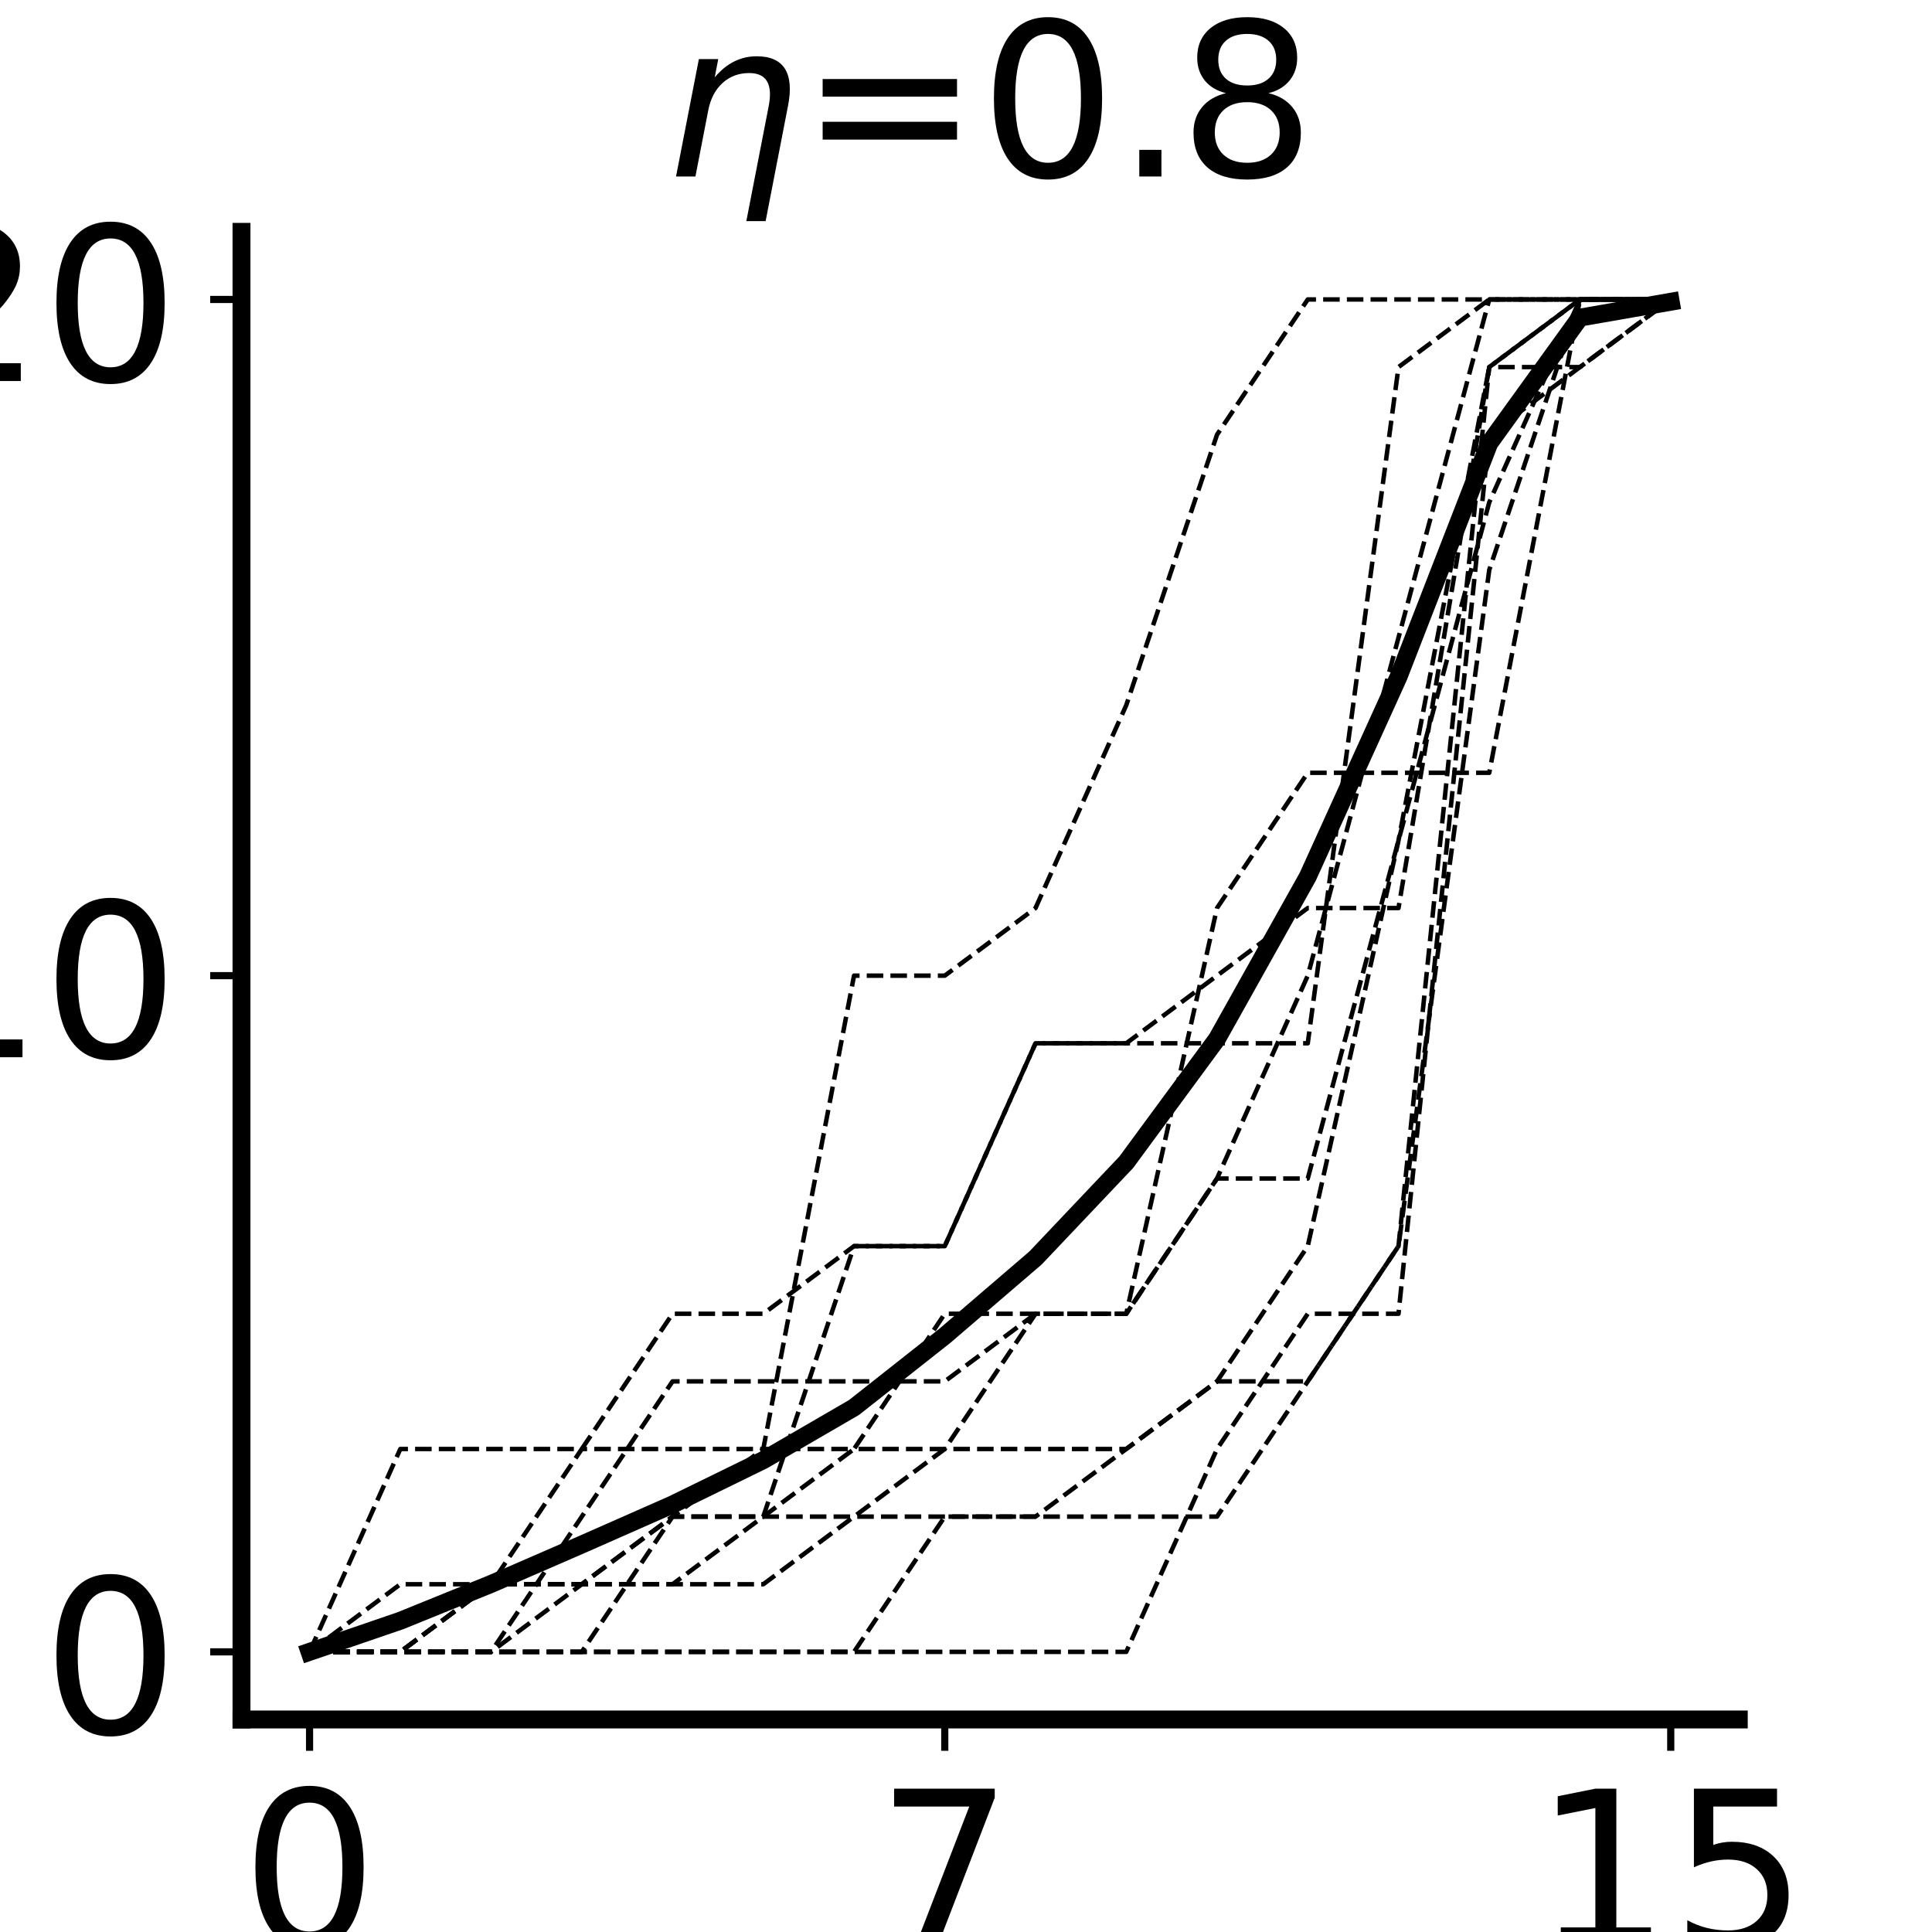
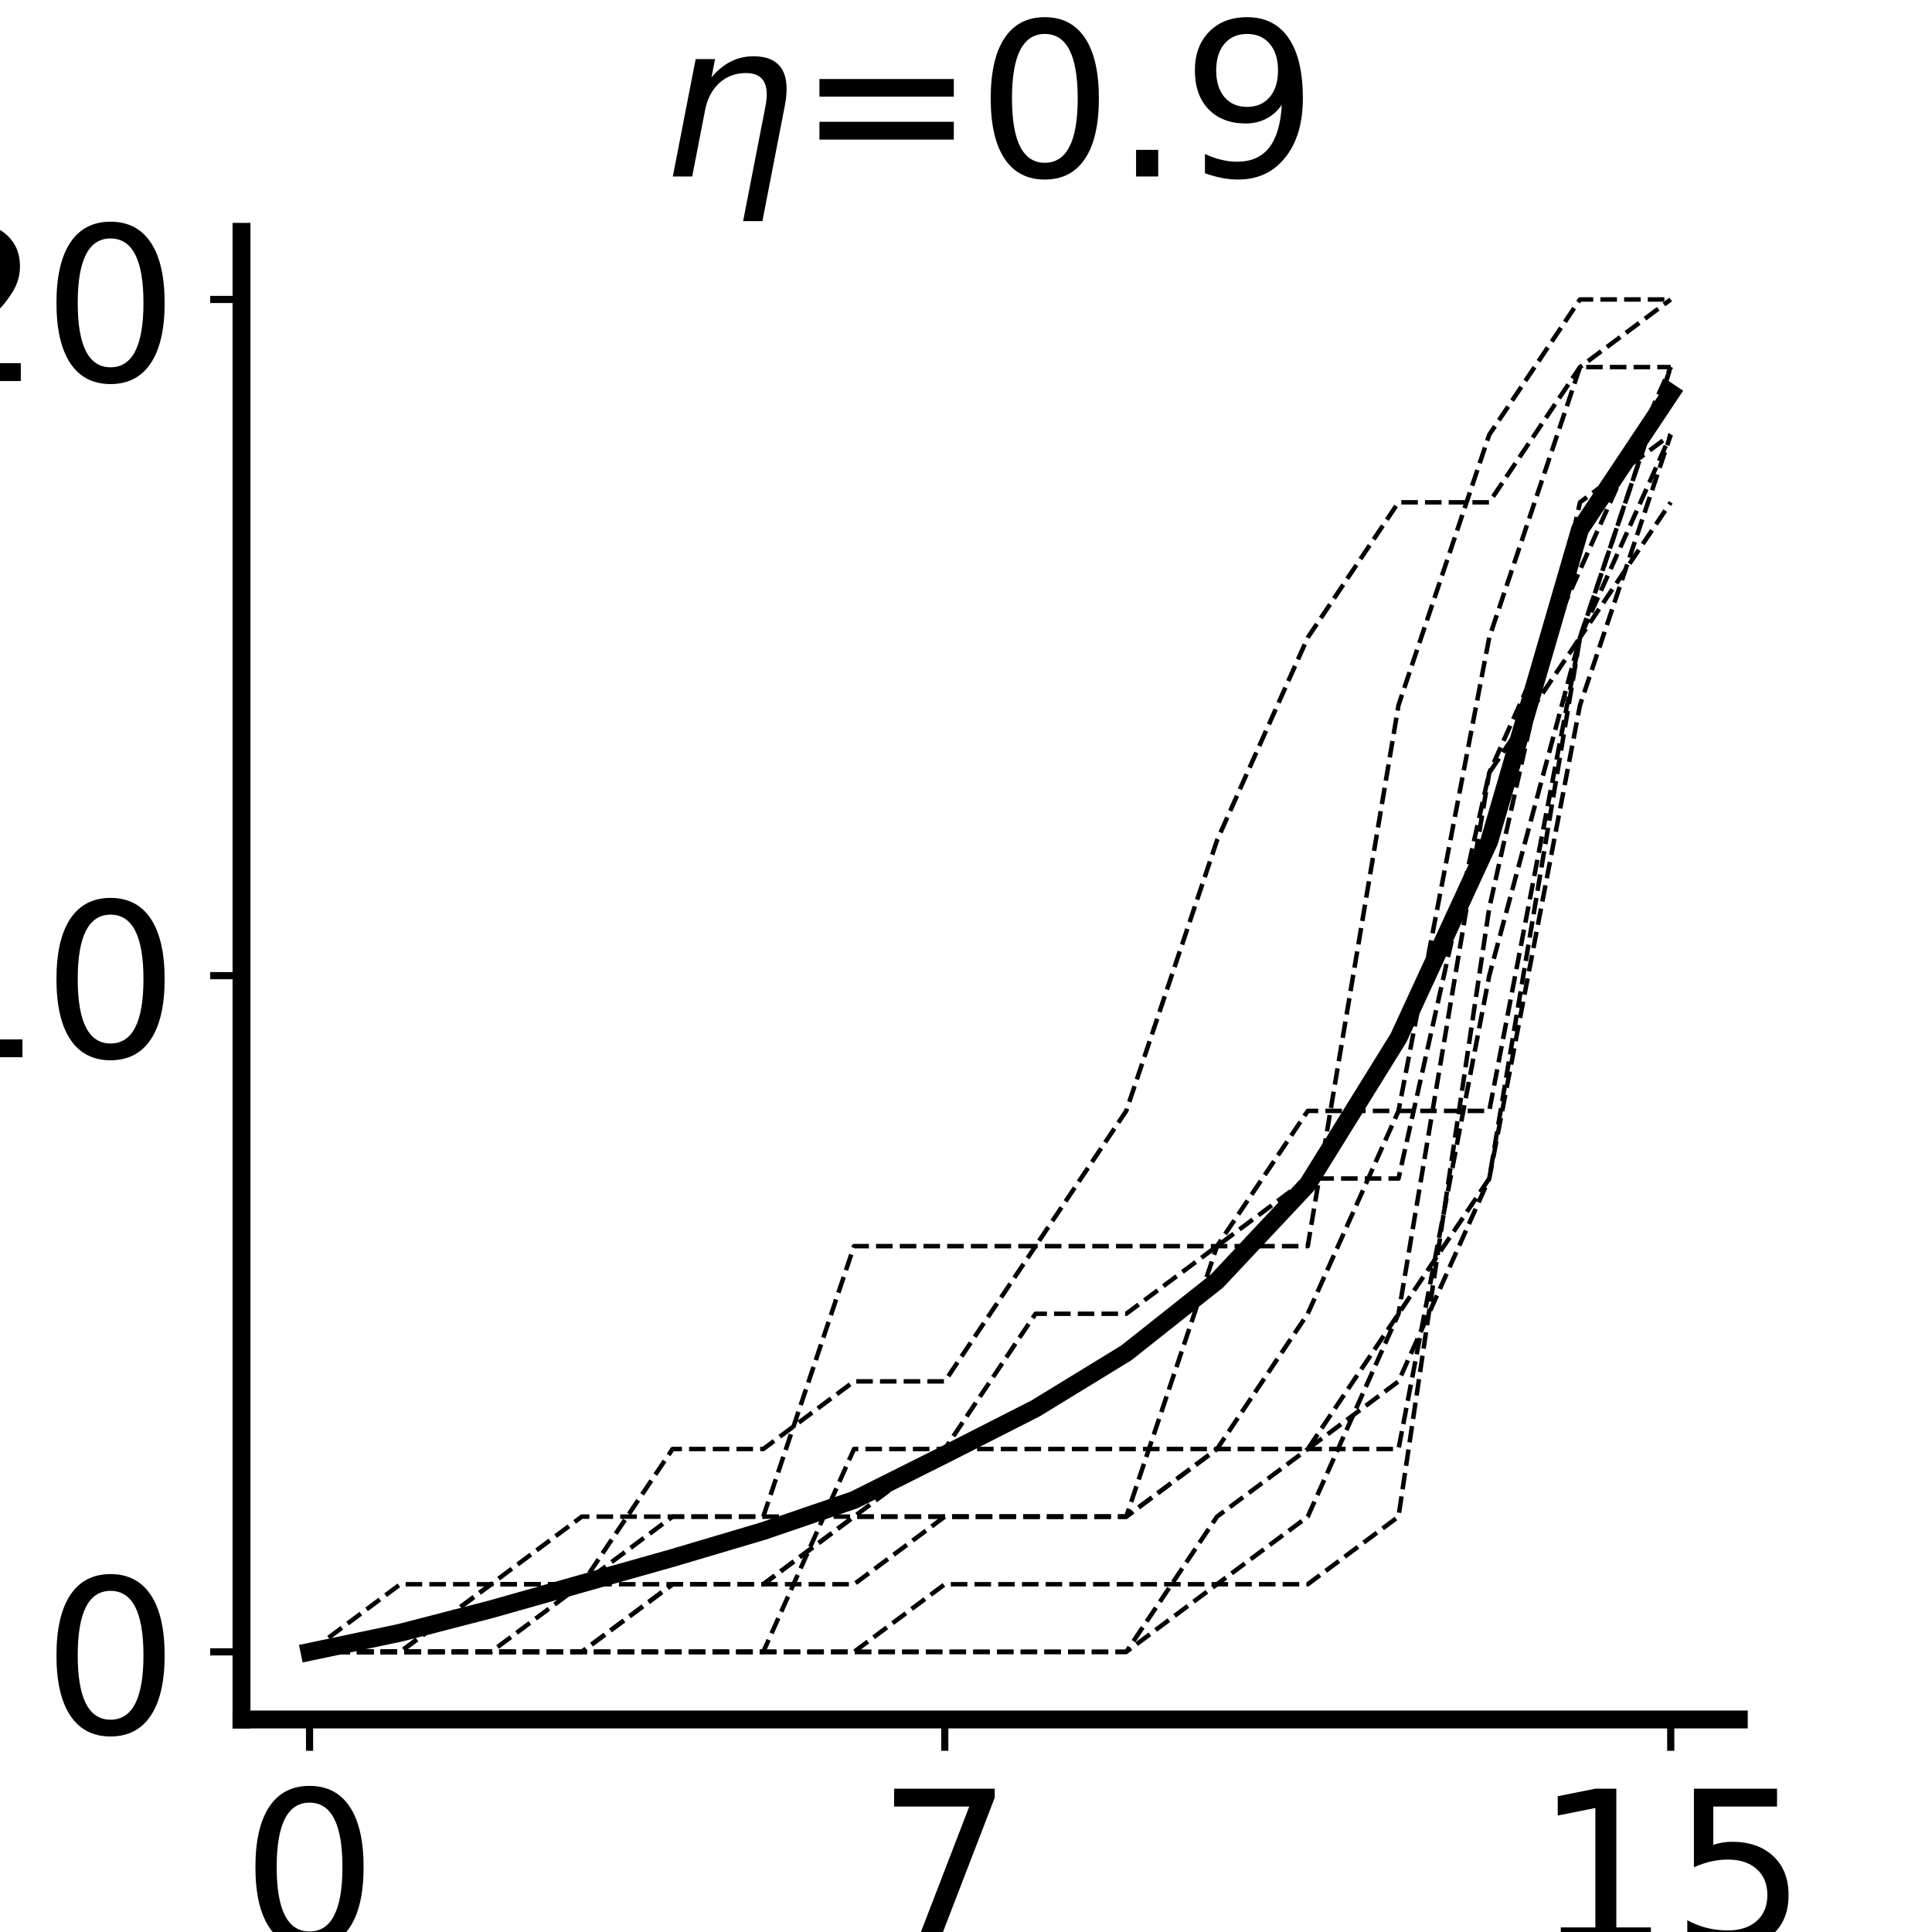
<svg xmlns="http://www.w3.org/2000/svg" xmlns:xlink="http://www.w3.org/1999/xlink" width="216pt" height="216pt" viewBox="0 0 216 216" version="1.1">
  <defs>
    <style type="text/css">*{stroke-linejoin: round; stroke-linecap: butt}</style>
  </defs>
  <g id="figure_1">
    <g id="patch_1">
      <path d="M 0 216  L 216 216  L 216 0  L 0 0  z " style="fill: #ffffff" />
    </g>
    <g id="axes_1">
      <g id="patch_2">
        <path d="M 27 192.24  L 194.4 192.24  L 194.4 25.92  L 27 25.92  z " style="fill: #ffffff" />
      </g>
      <g id="matplotlib.axis_1">
        <g id="xtick_1">
          <g id="line2d_1">
            <defs>
-               <path id="mff0c17a28d" d="M 0 0  L 0 3.5  " style="stroke: #000000; stroke-width: 0.8" />
-             </defs>
-             <g>
-               <use xlink:href="#mff0c17a28d" x="34.609" y="192.24" style="stroke: #000000; stroke-width: 0.8" />
+               <path id="m9eae77f3f4" d="M 0 0  L 0 3.5  " style="stroke: #000000; stroke-width: 0.8" />
+             </defs>
+             <g>
+               <use xlink:href="#m9eae77f3f4" x="34.609" y="192.24" style="stroke: #000000; stroke-width: 0.8" />
            </g>
          </g>
          <g id="text_1">
            <g transform="translate(26.97409 217.4762) scale(0.24 -0.24)">
              <defs>
                <path id="DejaVuSans-30" d="M 2034 4250  Q 1547 4250 1301 3770  Q 1056 3291 1056 2328  Q 1056 1369 1301 889  Q 1547 409 2034 409  Q 2525 409 2770 889  Q 3016 1369 3016 2328  Q 3016 3291 2770 3770  Q 2525 4250 2034 4250  z M 2034 4750  Q 2819 4750 3233 4129  Q 3647 3509 3647 2328  Q 3647 1150 3233 529  Q 2819 -91 2034 -91  Q 1250 -91 836 529  Q 422 1150 422 2328  Q 422 3509 836 4129  Q 1250 4750 2034 4750  z " transform="scale(0.015625)" />
              </defs>
              <use xlink:href="#DejaVuSans-30" />
            </g>
          </g>
        </g>
        <g id="xtick_2">
          <g id="line2d_2">
            <g>
-               <use xlink:href="#mff0c17a28d" x="105.627" y="192.24" style="stroke: #000000; stroke-width: 0.8" />
+               <use xlink:href="#m9eae77f3f4" x="105.627" y="192.24" style="stroke: #000000; stroke-width: 0.8" />
            </g>
          </g>
          <g id="text_2">
            <g transform="translate(97.99227 217.4762) scale(0.24 -0.24)">
              <defs>
                <path id="DejaVuSans-37" d="M 525 4666  L 3525 4666  L 3525 4397  L 1831 0  L 1172 0  L 2766 4134  L 525 4134  L 525 4666  z " transform="scale(0.015625)" />
              </defs>
              <use xlink:href="#DejaVuSans-37" />
            </g>
          </g>
        </g>
        <g id="xtick_3">
          <g id="line2d_3">
            <g>
-               <use xlink:href="#mff0c17a28d" x="186.791" y="192.24" style="stroke: #000000; stroke-width: 0.8" />
+               <use xlink:href="#m9eae77f3f4" x="186.791" y="192.24" style="stroke: #000000; stroke-width: 0.8" />
            </g>
          </g>
          <g id="text_3">
            <g transform="translate(171.5209 217.4762) scale(0.24 -0.24)">
              <defs>
                <path id="DejaVuSans-31" d="M 794 531  L 1825 531  L 1825 4091  L 703 3866  L 703 4441  L 1819 4666  L 2450 4666  L 2450 531  L 3481 531  L 3481 0  L 794 0  L 794 531  z " transform="scale(0.015625)" />
                <path id="DejaVuSans-35" d="M 691 4666  L 3169 4666  L 3169 4134  L 1269 4134  L 1269 2991  Q 1406 3038 1543 3061  Q 1681 3084 1819 3084  Q 2600 3084 3056 2656  Q 3513 2228 3513 1497  Q 3513 744 3044 326  Q 2575 -91 1722 -91  Q 1428 -91 1123 -41  Q 819 9 494 109  L 494 744  Q 775 591 1075 516  Q 1375 441 1709 441  Q 2250 441 2565 725  Q 2881 1009 2881 1497  Q 2881 1984 2565 2268  Q 2250 2553 1709 2553  Q 1456 2553 1204 2497  Q 953 2441 691 2322  L 691 4666  z " transform="scale(0.015625)" />
              </defs>
              <use xlink:href="#DejaVuSans-31" />
              <use xlink:href="#DejaVuSans-35" x="63.623" />
            </g>
          </g>
        </g>
        <g id="text_4">
          <g transform="translate(83.58938 244.7038) scale(0.24 -0.24)">
            <defs>
              <path id="DejaVuSans-74" d="M 1172 4494  L 1172 3500  L 2356 3500  L 2356 3053  L 1172 3053  L 1172 1153  Q 1172 725 1289 603  Q 1406 481 1766 481  L 2356 481  L 2356 0  L 1766 0  Q 1100 0 847 248  Q 594 497 594 1153  L 594 3053  L 172 3053  L 172 3500  L 594 3500  L 594 4494  L 1172 4494  z " transform="scale(0.015625)" />
              <path id="DejaVuSans-69" d="M 603 3500  L 1178 3500  L 1178 0  L 603 0  L 603 3500  z M 603 4863  L 1178 4863  L 1178 4134  L 603 4134  L 603 4863  z " transform="scale(0.015625)" />
              <path id="DejaVuSans-6d" d="M 3328 2828  Q 3544 3216 3844 3400  Q 4144 3584 4550 3584  Q 5097 3584 5394 3201  Q 5691 2819 5691 2113  L 5691 0  L 5113 0  L 5113 2094  Q 5113 2597 4934 2840  Q 4756 3084 4391 3084  Q 3944 3084 3684 2787  Q 3425 2491 3425 1978  L 3425 0  L 2847 0  L 2847 2094  Q 2847 2600 2669 2842  Q 2491 3084 2119 3084  Q 1678 3084 1418 2786  Q 1159 2488 1159 1978  L 1159 0  L 581 0  L 581 3500  L 1159 3500  L 1159 2956  Q 1356 3278 1631 3431  Q 1906 3584 2284 3584  Q 2666 3584 2933 3390  Q 3200 3197 3328 2828  z " transform="scale(0.015625)" />
              <path id="DejaVuSans-65" d="M 3597 1894  L 3597 1613  L 953 1613  Q 991 1019 1311 708  Q 1631 397 2203 397  Q 2534 397 2845 478  Q 3156 559 3463 722  L 3463 178  Q 3153 47 2828 -22  Q 2503 -91 2169 -91  Q 1331 -91 842 396  Q 353 884 353 1716  Q 353 2575 817 3079  Q 1281 3584 2069 3584  Q 2775 3584 3186 3129  Q 3597 2675 3597 1894  z M 3022 2063  Q 3016 2534 2758 2815  Q 2500 3097 2075 3097  Q 1594 3097 1305 2825  Q 1016 2553 972 2059  L 3022 2063  z " transform="scale(0.015625)" />
            </defs>
            <use xlink:href="#DejaVuSans-74" />
            <use xlink:href="#DejaVuSans-69" x="39.209" />
            <use xlink:href="#DejaVuSans-6d" x="66.992" />
            <use xlink:href="#DejaVuSans-65" x="164.404" />
          </g>
        </g>
      </g>
      <g id="matplotlib.axis_2">
        <g id="ytick_1">
          <g id="line2d_4">
            <defs>
-               <path id="m368bbeca2b" d="M 0 0  L -3.5 0  " style="stroke: #000000; stroke-width: 0.8" />
-             </defs>
-             <g>
-               <use xlink:href="#m368bbeca2b" x="27" y="184.68" style="stroke: #000000; stroke-width: 0.8" />
+               <path id="mf13fed2e02" d="M 0 0  L -3.5 0  " style="stroke: #000000; stroke-width: 0.8" />
+             </defs>
+             <g>
+               <use xlink:href="#mf13fed2e02" x="27" y="184.68" style="stroke: #000000; stroke-width: 0.8" />
            </g>
          </g>
          <g id="text_5">
            <g transform="translate(4.73 193.7981) scale(0.24 -0.24)">
              <use xlink:href="#DejaVuSans-30" />
            </g>
          </g>
        </g>
        <g id="ytick_2">
          <g id="line2d_5">
            <g>
-               <use xlink:href="#m368bbeca2b" x="27" y="109.08" style="stroke: #000000; stroke-width: 0.8" />
+               <use xlink:href="#mf13fed2e02" x="27" y="109.08" style="stroke: #000000; stroke-width: 0.8" />
            </g>
          </g>
          <g id="text_6">
            <g transform="translate(-10.54 118.1981) scale(0.24 -0.24)">
              <use xlink:href="#DejaVuSans-31" />
              <use xlink:href="#DejaVuSans-30" x="63.623" />
            </g>
          </g>
        </g>
        <g id="ytick_3">
          <g id="line2d_6">
            <g>
-               <use xlink:href="#m368bbeca2b" x="27" y="33.48" style="stroke: #000000; stroke-width: 0.8" />
+               <use xlink:href="#mf13fed2e02" x="27" y="33.48" style="stroke: #000000; stroke-width: 0.8" />
            </g>
          </g>
          <g id="text_7">
            <g transform="translate(-10.54 42.59813) scale(0.24 -0.24)">
              <defs>
                <path id="DejaVuSans-32" d="M 1228 531  L 3431 531  L 3431 0  L 469 0  L 469 531  Q 828 903 1448 1529  Q 2069 2156 2228 2338  Q 2531 2678 2651 2914  Q 2772 3150 2772 3378  Q 2772 3750 2511 3984  Q 2250 4219 1831 4219  Q 1534 4219 1204 4116  Q 875 4013 500 3803  L 500 4441  Q 881 4594 1212 4672  Q 1544 4750 1819 4750  Q 2544 4750 2975 4387  Q 3406 4025 3406 3419  Q 3406 3131 3298 2873  Q 3191 2616 2906 2266  Q 2828 2175 2409 1742  Q 1991 1309 1228 531  z " transform="scale(0.015625)" />
              </defs>
              <use xlink:href="#DejaVuSans-32" />
              <use xlink:href="#DejaVuSans-30" x="63.623" />
            </g>
          </g>
        </g>
        <g id="text_8">
          <g transform="translate(-46.406 191.8031) rotate(-90) scale(0.24 -0.24)">
            <defs>
              <path id="DejaVuSans-55" d="M 556 4666  L 1191 4666  L 1191 1831  Q 1191 1081 1462 751  Q 1734 422 2344 422  Q 2950 422 3222 751  Q 3494 1081 3494 1831  L 3494 4666  L 4128 4666  L 4128 1753  Q 4128 841 3676 375  Q 3225 -91 2344 -91  Q 1459 -91 1007 375  Q 556 841 556 1753  L 556 4666  z " transform="scale(0.015625)" />
              <path id="DejaVuSans-6e" d="M 3513 2113  L 3513 0  L 2938 0  L 2938 2094  Q 2938 2591 2744 2837  Q 2550 3084 2163 3084  Q 1697 3084 1428 2787  Q 1159 2491 1159 1978  L 1159 0  L 581 0  L 581 3500  L 1159 3500  L 1159 2956  Q 1366 3272 1645 3428  Q 1925 3584 2291 3584  Q 2894 3584 3203 3211  Q 3513 2838 3513 2113  z " transform="scale(0.015625)" />
              <path id="DejaVuSans-73" d="M 2834 3397  L 2834 2853  Q 2591 2978 2328 3040  Q 2066 3103 1784 3103  Q 1356 3103 1142 2972  Q 928 2841 928 2578  Q 928 2378 1081 2264  Q 1234 2150 1697 2047  L 1894 2003  Q 2506 1872 2764 1633  Q 3022 1394 3022 966  Q 3022 478 2636 193  Q 2250 -91 1575 -91  Q 1294 -91 989 -36  Q 684 19 347 128  L 347 722  Q 666 556 975 473  Q 1284 391 1588 391  Q 1994 391 2212 530  Q 2431 669 2431 922  Q 2431 1156 2273 1281  Q 2116 1406 1581 1522  L 1381 1569  Q 847 1681 609 1914  Q 372 2147 372 2553  Q 372 3047 722 3315  Q 1072 3584 1716 3584  Q 2034 3584 2315 3537  Q 2597 3491 2834 3397  z " transform="scale(0.015625)" />
              <path id="DejaVuSans-20" transform="scale(0.015625)" />
              <path id="DejaVuSans-6f" d="M 1959 3097  Q 1497 3097 1228 2736  Q 959 2375 959 1747  Q 959 1119 1226 758  Q 1494 397 1959 397  Q 2419 397 2687 759  Q 2956 1122 2956 1747  Q 2956 2369 2687 2733  Q 2419 3097 1959 3097  z M 1959 3584  Q 2709 3584 3137 3096  Q 3566 2609 3566 1747  Q 3566 888 3137 398  Q 2709 -91 1959 -91  Q 1206 -91 779 398  Q 353 888 353 1747  Q 353 2609 779 3096  Q 1206 3584 1959 3584  z " transform="scale(0.015625)" />
              <path id="DejaVuSans-66" d="M 2375 4863  L 2375 4384  L 1825 4384  Q 1516 4384 1395 4259  Q 1275 4134 1275 3809  L 1275 3500  L 2222 3500  L 2222 3053  L 1275 3053  L 1275 0  L 697 0  L 697 3053  L 147 3053  L 147 3500  L 697 3500  L 697 3744  Q 697 4328 969 4595  Q 1241 4863 1831 4863  L 2375 4863  z " transform="scale(0.015625)" />
              <path id="DejaVuSans-77" d="M 269 3500  L 844 3500  L 1563 769  L 2278 3500  L 2956 3500  L 3675 769  L 4391 3500  L 4966 3500  L 4050 0  L 3372 0  L 2619 2869  L 1863 0  L 1184 0  L 269 3500  z " transform="scale(0.015625)" />
              <path id="DejaVuSans-72" d="M 2631 2963  Q 2534 3019 2420 3045  Q 2306 3072 2169 3072  Q 1681 3072 1420 2755  Q 1159 2438 1159 1844  L 1159 0  L 581 0  L 581 3500  L 1159 3500  L 1159 2956  Q 1341 3275 1631 3429  Q 1922 3584 2338 3584  Q 2397 3584 2469 3576  Q 2541 3569 2628 3553  L 2631 2963  z " transform="scale(0.015625)" />
              <path id="DejaVuSans-6b" d="M 581 4863  L 1159 4863  L 1159 1991  L 2875 3500  L 3609 3500  L 1753 1863  L 3688 0  L 2938 0  L 1159 1709  L 1159 0  L 581 0  L 581 4863  z " transform="scale(0.015625)" />
            </defs>
            <use xlink:href="#DejaVuSans-55" />
            <use xlink:href="#DejaVuSans-6e" x="73.193" />
            <use xlink:href="#DejaVuSans-69" x="136.572" />
            <use xlink:href="#DejaVuSans-74" x="164.355" />
            <use xlink:href="#DejaVuSans-73" x="203.564" />
            <use xlink:href="#DejaVuSans-20" x="255.664" />
            <use xlink:href="#DejaVuSans-6f" x="287.451" />
            <use xlink:href="#DejaVuSans-66" x="348.633" />
            <use xlink:href="#DejaVuSans-20" x="383.838" />
            <use xlink:href="#DejaVuSans-77" x="415.625" />
            <use xlink:href="#DejaVuSans-6f" x="497.412" />
            <use xlink:href="#DejaVuSans-72" x="558.594" />
            <use xlink:href="#DejaVuSans-6b" x="599.707" />
            <use xlink:href="#DejaVuSans-20" x="657.617" />
          </g>
          <g transform="translate(-19.53125 176.565) rotate(-90) scale(0.24 -0.24)">
            <defs>
              <path id="DejaVuSans-63" d="M 3122 3366  L 3122 2828  Q 2878 2963 2633 3030  Q 2388 3097 2138 3097  Q 1578 3097 1268 2742  Q 959 2388 959 1747  Q 959 1106 1268 751  Q 1578 397 2138 397  Q 2388 397 2633 464  Q 2878 531 3122 666  L 3122 134  Q 2881 22 2623 -34  Q 2366 -91 2075 -91  Q 1284 -91 818 406  Q 353 903 353 1747  Q 353 2603 823 3093  Q 1294 3584 2113 3584  Q 2378 3584 2631 3529  Q 2884 3475 3122 3366  z " transform="scale(0.015625)" />
              <path id="DejaVuSans-70" d="M 1159 525  L 1159 -1331  L 581 -1331  L 581 3500  L 1159 3500  L 1159 2969  Q 1341 3281 1617 3432  Q 1894 3584 2278 3584  Q 2916 3584 3314 3078  Q 3713 2572 3713 1747  Q 3713 922 3314 415  Q 2916 -91 2278 -91  Q 1894 -91 1617 61  Q 1341 213 1159 525  z M 3116 1747  Q 3116 2381 2855 2742  Q 2594 3103 2138 3103  Q 1681 3103 1420 2742  Q 1159 2381 1159 1747  Q 1159 1113 1420 752  Q 1681 391 2138 391  Q 2594 391 2855 752  Q 3116 1113 3116 1747  z " transform="scale(0.015625)" />
              <path id="DejaVuSans-6c" d="M 603 4863  L 1178 4863  L 1178 0  L 603 0  L 603 4863  z " transform="scale(0.015625)" />
              <path id="DejaVuSans-64" d="M 2906 2969  L 2906 4863  L 3481 4863  L 3481 0  L 2906 0  L 2906 525  Q 2725 213 2448 61  Q 2172 -91 1784 -91  Q 1150 -91 751 415  Q 353 922 353 1747  Q 353 2572 751 3078  Q 1150 3584 1784 3584  Q 2172 3584 2448 3432  Q 2725 3281 2906 2969  z M 947 1747  Q 947 1113 1208 752  Q 1469 391 1925 391  Q 2381 391 2643 752  Q 2906 1113 2906 1747  Q 2906 2381 2643 2742  Q 2381 3103 1925 3103  Q 1469 3103 1208 2742  Q 947 2381 947 1747  z " transform="scale(0.015625)" />
            </defs>
            <use xlink:href="#DejaVuSans-20" />
            <use xlink:href="#DejaVuSans-63" x="31.787" />
            <use xlink:href="#DejaVuSans-6f" x="86.768" />
            <use xlink:href="#DejaVuSans-6d" x="147.949" />
            <use xlink:href="#DejaVuSans-70" x="245.361" />
            <use xlink:href="#DejaVuSans-6c" x="308.838" />
            <use xlink:href="#DejaVuSans-65" x="336.621" />
            <use xlink:href="#DejaVuSans-74" x="398.145" />
            <use xlink:href="#DejaVuSans-65" x="437.354" />
            <use xlink:href="#DejaVuSans-64" x="498.877" />
          </g>
        </g>
      </g>
      <g id="line2d_7">
-         <path d="M 34.609 184.68  L 44.755 181.202  L 54.9 177.09  L 65.045 172.682  L 75.191 168.207  L 85.336 163.247  L 95.482 157.358  L 105.627 149.352  L 115.773 140.643  L 125.918 129.938  L 136.064 116.149  L 146.209 98.02  L 156.355 75.672  L 166.5 49.56  L 176.645 35.506  L 186.791 33.737  " clip-path="url(#pe821172d4e)" style="fill: none; stroke: #000000; stroke-width: 2; stroke-linecap: square" />
+         <path d="M 34.609 184.68  L 44.755 182.541  L 54.9 179.917  L 65.045 177.044  L 75.191 174.179  L 85.336 171.17  L 95.482 167.7  L 105.627 162.627  L 115.773 157.464  L 125.918 151.257  L 136.064 143.213  L 146.209 132.403  L 156.355 116.043  L 166.5 94.051  L 176.645 59.192  L 186.791 43.958  " clip-path="url(#p2340e9a995)" style="fill: none; stroke: #000000; stroke-width: 2; stroke-linecap: square" />
      </g>
      <g id="line2d_8">
-         <path d="M 34.609 184.68  L 44.755 184.68  L 54.9 184.68  L 65.045 184.68  L 75.191 184.68  L 85.336 184.68  L 95.482 184.68  L 105.627 184.68  L 115.773 184.68  L 125.918 184.68  L 136.064 162  L 146.209 146.88  L 156.355 146.88  L 166.5 48.6  L 176.645 41.04  L 186.791 33.48  " clip-path="url(#pe821172d4e)" style="fill: none; stroke-dasharray: 1.85,0.8; stroke-dashoffset: 0; stroke: #000000; stroke-width: 0.5" />
+         <path d="M 34.609 184.68  L 44.755 184.68  L 54.9 184.68  L 65.045 184.68  L 75.191 184.68  L 85.336 184.68  L 95.482 184.68  L 105.627 184.68  L 115.773 184.68  L 125.918 184.68  L 136.064 169.56  L 146.209 162  L 156.355 162  L 166.5 109.08  L 176.645 71.28  L 186.791 41.04  " clip-path="url(#p2340e9a995)" style="fill: none; stroke-dasharray: 1.85,0.8; stroke-dashoffset: 0; stroke: #000000; stroke-width: 0.5" />
      </g>
      <g id="line2d_9">
-         <path d="M 34.609 184.68  L 44.755 184.68  L 54.9 177.12  L 65.045 177.12  L 75.191 177.12  L 85.336 177.12  L 95.482 169.56  L 105.627 162  L 115.773 146.88  L 125.918 146.88  L 136.064 131.76  L 146.209 131.76  L 156.355 93.96  L 166.5 56.16  L 176.645 33.48  L 186.791 33.48  " clip-path="url(#pe821172d4e)" style="fill: none; stroke-dasharray: 1.85,0.8; stroke-dashoffset: 0; stroke: #000000; stroke-width: 0.5" />
+         <path d="M 34.609 184.68  L 44.755 184.68  L 54.9 177.12  L 65.045 177.12  L 75.191 177.12  L 85.336 177.12  L 95.482 169.56  L 105.627 162  L 115.773 162  L 125.918 162  L 136.064 162  L 146.209 162  L 156.355 146.88  L 166.5 131.76  L 176.645 71.28  L 186.791 48.6  " clip-path="url(#p2340e9a995)" style="fill: none; stroke-dasharray: 1.85,0.8; stroke-dashoffset: 0; stroke: #000000; stroke-width: 0.5" />
      </g>
      <g id="line2d_10">
-         <path d="M 34.609 184.68  L 44.755 177.12  L 54.9 177.12  L 65.045 177.12  L 75.191 169.56  L 85.336 169.56  L 95.482 139.32  L 105.627 139.32  L 115.773 116.64  L 125.918 116.64  L 136.064 109.08  L 146.209 101.52  L 156.355 101.52  L 166.5 41.04  L 176.645 41.04  L 186.791 33.48  " clip-path="url(#pe821172d4e)" style="fill: none; stroke-dasharray: 1.85,0.8; stroke-dashoffset: 0; stroke: #000000; stroke-width: 0.5" />
+         <path d="M 34.609 184.68  L 44.755 184.68  L 54.9 184.68  L 65.045 184.68  L 75.191 184.68  L 85.336 184.68  L 95.482 162  L 105.627 162  L 115.773 146.88  L 125.918 146.88  L 136.064 139.32  L 146.209 131.76  L 156.355 131.76  L 166.5 86.4  L 176.645 71.28  L 186.791 41.04  " clip-path="url(#p2340e9a995)" style="fill: none; stroke-dasharray: 1.85,0.8; stroke-dashoffset: 0; stroke: #000000; stroke-width: 0.5" />
      </g>
      <g id="line2d_11">
-         <path d="M 34.609 184.68  L 44.755 162  L 54.9 162  L 65.045 162  L 75.191 146.88  L 85.336 146.88  L 95.482 139.32  L 105.627 139.32  L 115.773 116.64  L 125.918 116.64  L 136.064 116.64  L 146.209 116.64  L 156.355 41.04  L 166.5 33.48  L 176.645 33.48  L 186.791 33.48  " clip-path="url(#pe821172d4e)" style="fill: none; stroke-dasharray: 1.85,0.8; stroke-dashoffset: 0; stroke: #000000; stroke-width: 0.5" />
+         <path d="M 34.609 184.68  L 44.755 177.12  L 54.9 177.12  L 65.045 177.12  L 75.191 162  L 85.336 162  L 95.482 154.44  L 105.627 154.44  L 115.773 139.32  L 125.918 139.32  L 136.064 139.32  L 146.209 139.32  L 156.355 78.84  L 166.5 48.6  L 176.645 33.48  L 186.791 33.48  " clip-path="url(#p2340e9a995)" style="fill: none; stroke-dasharray: 1.85,0.8; stroke-dashoffset: 0; stroke: #000000; stroke-width: 0.5" />
      </g>
      <g id="line2d_12">
-         <path d="M 34.609 184.68  L 44.755 184.68  L 54.9 184.68  L 65.045 169.56  L 75.191 154.44  L 85.336 154.44  L 95.482 154.44  L 105.627 154.44  L 115.773 146.88  L 125.918 146.88  L 136.064 101.52  L 146.209 86.4  L 156.355 86.4  L 166.5 86.4  L 176.645 33.48  L 186.791 33.48  " clip-path="url(#pe821172d4e)" style="fill: none; stroke-dasharray: 1.85,0.8; stroke-dashoffset: 0; stroke: #000000; stroke-width: 0.5" />
+         <path d="M 34.609 184.68  L 44.755 184.68  L 54.9 184.68  L 65.045 177.12  L 75.191 169.56  L 85.336 169.56  L 95.482 169.56  L 105.627 169.56  L 115.773 169.56  L 125.918 169.56  L 136.064 139.32  L 146.209 124.2  L 156.355 124.2  L 166.5 124.2  L 176.645 71.28  L 186.791 56.16  " clip-path="url(#p2340e9a995)" style="fill: none; stroke-dasharray: 1.85,0.8; stroke-dashoffset: 0; stroke: #000000; stroke-width: 0.5" />
      </g>
      <g id="line2d_13">
-         <path d="M 34.609 184.68  L 44.755 184.68  L 54.9 184.68  L 65.045 177.12  L 75.191 177.12  L 85.336 169.56  L 95.482 169.56  L 105.627 169.56  L 115.773 169.56  L 125.918 162  L 136.064 154.44  L 146.209 139.32  L 156.355 93.96  L 166.5 41.04  L 176.645 33.48  L 186.791 33.48  " clip-path="url(#pe821172d4e)" style="fill: none; stroke-dasharray: 1.85,0.8; stroke-dashoffset: 0; stroke: #000000; stroke-width: 0.5" />
+         <path d="M 34.609 184.68  L 44.755 184.68  L 54.9 184.68  L 65.045 184.68  L 75.191 184.68  L 85.336 184.68  L 95.482 184.68  L 105.627 184.68  L 115.773 184.68  L 125.918 184.68  L 136.064 177.12  L 146.209 169.56  L 156.355 146.88  L 166.5 86.4  L 176.645 63.72  L 186.791 41.04  " clip-path="url(#p2340e9a995)" style="fill: none; stroke-dasharray: 1.85,0.8; stroke-dashoffset: 0; stroke: #000000; stroke-width: 0.5" />
      </g>
      <g id="line2d_14">
-         <path d="M 34.609 184.68  L 44.755 184.68  L 54.9 184.68  L 65.045 184.68  L 75.191 184.68  L 85.336 184.68  L 95.482 184.68  L 105.627 169.56  L 115.773 169.56  L 125.918 169.56  L 136.064 169.56  L 146.209 154.44  L 156.355 139.32  L 166.5 41.04  L 176.645 33.48  L 186.791 33.48  " clip-path="url(#pe821172d4e)" style="fill: none; stroke-dasharray: 1.85,0.8; stroke-dashoffset: 0; stroke: #000000; stroke-width: 0.5" />
+         <path d="M 34.609 184.68  L 44.755 184.68  L 54.9 184.68  L 65.045 184.68  L 75.191 184.68  L 85.336 184.68  L 95.482 184.68  L 105.627 177.12  L 115.773 177.12  L 125.918 177.12  L 136.064 177.12  L 146.209 177.12  L 156.355 169.56  L 166.5 101.52  L 176.645 56.16  L 186.791 48.6  " clip-path="url(#p2340e9a995)" style="fill: none; stroke-dasharray: 1.85,0.8; stroke-dashoffset: 0; stroke: #000000; stroke-width: 0.5" />
      </g>
      <g id="line2d_15">
-         <path d="M 34.609 184.68  L 44.755 184.68  L 54.9 177.12  L 65.045 162  L 75.191 162  L 85.336 162  L 95.482 109.08  L 105.627 109.08  L 115.773 101.52  L 125.918 78.84  L 136.064 48.6  L 146.209 33.48  L 156.355 33.48  L 166.5 33.48  L 176.645 33.48  L 186.791 33.48  " clip-path="url(#pe821172d4e)" style="fill: none; stroke-dasharray: 1.85,0.8; stroke-dashoffset: 0; stroke: #000000; stroke-width: 0.5" />
+         <path d="M 34.609 184.68  L 44.755 184.68  L 54.9 177.12  L 65.045 169.56  L 75.191 169.56  L 85.336 169.56  L 95.482 139.32  L 105.627 139.32  L 115.773 139.32  L 125.918 124.2  L 136.064 93.96  L 146.209 71.28  L 156.355 56.16  L 166.5 56.16  L 176.645 41.04  L 186.791 33.48  " clip-path="url(#p2340e9a995)" style="fill: none; stroke-dasharray: 1.85,0.8; stroke-dashoffset: 0; stroke: #000000; stroke-width: 0.5" />
      </g>
      <g id="line2d_16">
-         <path d="M 34.609 184.68  L 44.755 184.68  L 54.9 184.68  L 65.045 184.68  L 75.191 169.56  L 85.336 162  L 95.482 162  L 105.627 146.88  L 115.773 146.88  L 125.918 146.88  L 136.064 131.76  L 146.209 109.08  L 156.355 71.28  L 166.5 33.48  L 176.645 33.48  L 186.791 33.48  " clip-path="url(#pe821172d4e)" style="fill: none; stroke-dasharray: 1.85,0.8; stroke-dashoffset: 0; stroke: #000000; stroke-width: 0.5" />
+         <path d="M 34.609 184.68  L 44.755 184.68  L 54.9 184.68  L 65.045 184.68  L 75.191 177.12  L 85.336 177.12  L 95.482 177.12  L 105.627 169.56  L 115.773 169.56  L 125.918 169.56  L 136.064 162  L 146.209 146.88  L 156.355 124.2  L 166.5 71.28  L 176.645 41.04  L 186.791 41.04  " clip-path="url(#p2340e9a995)" style="fill: none; stroke-dasharray: 1.85,0.8; stroke-dashoffset: 0; stroke: #000000; stroke-width: 0.5" />
      </g>
      <g id="line2d_17">
-         <path d="M 34.609 184.68  L 44.755 184.68  L 54.9 177.12  L 65.045 177.12  L 75.191 169.56  L 85.336 169.56  L 95.482 162  L 105.627 162  L 115.773 162  L 125.918 162  L 136.064 154.44  L 146.209 154.44  L 156.355 139.32  L 166.5 63.72  L 176.645 33.48  L 186.791 33.48  " clip-path="url(#pe821172d4e)" style="fill: none; stroke-dasharray: 1.85,0.8; stroke-dashoffset: 0; stroke: #000000; stroke-width: 0.5" />
+         <path d="M 34.609 184.68  L 44.755 184.68  L 54.9 184.68  L 65.045 184.68  L 75.191 177.12  L 85.336 177.12  L 95.482 169.56  L 105.627 169.56  L 115.773 169.56  L 125.918 169.56  L 136.064 162  L 146.209 162  L 156.355 154.44  L 166.5 131.76  L 176.645 78.84  L 186.791 48.6  " clip-path="url(#p2340e9a995)" style="fill: none; stroke-dasharray: 1.85,0.8; stroke-dashoffset: 0; stroke: #000000; stroke-width: 0.5" />
      </g>
      <g id="patch_3">
        <path d="M 27 192.24  L 27 25.92  " style="fill: none; stroke: #000000; stroke-width: 2; stroke-linejoin: miter; stroke-linecap: square" />
      </g>
      <g id="patch_4">
        <path d="M 27 192.24  L 194.4 192.24  " style="fill: none; stroke: #000000; stroke-width: 2; stroke-linejoin: miter; stroke-linecap: square" />
      </g>
      <g id="text_9">
-         <g transform="translate(74.22 19.92) scale(0.24 -0.24)">
+         <g transform="translate(73.86 19.92) scale(0.24 -0.24)">
          <defs>
            <path id="DejaVuSans-Oblique-3b7" d="M 3703 2113  L 3034 -1331  L 2459 -1331  L 3125 2094  Q 3222 2591 3075 2838  Q 2931 3084 2544 3084  Q 2078 3084 1750 2788  Q 1425 2491 1325 1978  L 941 0  L 363 0  L 1044 3500  L 1622 3500  L 1516 2956  Q 1781 3272 2094 3428  Q 2403 3584 2769 3584  Q 3372 3584 3609 3213  Q 3844 2838 3703 2113  z " transform="scale(0.015625)" />
            <path id="DejaVuSans-3d" d="M 678 2906  L 4684 2906  L 4684 2381  L 678 2381  L 678 2906  z M 678 1631  L 4684 1631  L 4684 1100  L 678 1100  L 678 1631  z " transform="scale(0.015625)" />
            <path id="DejaVuSans-2e" d="M 684 794  L 1344 794  L 1344 0  L 684 0  L 684 794  z " transform="scale(0.015625)" />
-             <path id="DejaVuSans-38" d="M 2034 2216  Q 1584 2216 1326 1975  Q 1069 1734 1069 1313  Q 1069 891 1326 650  Q 1584 409 2034 409  Q 2484 409 2743 651  Q 3003 894 3003 1313  Q 3003 1734 2745 1975  Q 2488 2216 2034 2216  z M 1403 2484  Q 997 2584 770 2862  Q 544 3141 544 3541  Q 544 4100 942 4425  Q 1341 4750 2034 4750  Q 2731 4750 3128 4425  Q 3525 4100 3525 3541  Q 3525 3141 3298 2862  Q 3072 2584 2669 2484  Q 3125 2378 3379 2068  Q 3634 1759 3634 1313  Q 3634 634 3220 271  Q 2806 -91 2034 -91  Q 1263 -91 848 271  Q 434 634 434 1313  Q 434 1759 690 2068  Q 947 2378 1403 2484  z M 1172 3481  Q 1172 3119 1398 2916  Q 1625 2713 2034 2713  Q 2441 2713 2670 2916  Q 2900 3119 2900 3481  Q 2900 3844 2670 4047  Q 2441 4250 2034 4250  Q 1625 4250 1398 4047  Q 1172 3844 1172 3481  z " transform="scale(0.015625)" />
+             <path id="DejaVuSans-39" d="M 703 97  L 703 672  Q 941 559 1184 500  Q 1428 441 1663 441  Q 2288 441 2617 861  Q 2947 1281 2994 2138  Q 2813 1869 2534 1725  Q 2256 1581 1919 1581  Q 1219 1581 811 2004  Q 403 2428 403 3163  Q 403 3881 828 4315  Q 1253 4750 1959 4750  Q 2769 4750 3195 4129  Q 3622 3509 3622 2328  Q 3622 1225 3098 567  Q 2575 -91 1691 -91  Q 1453 -91 1209 -44  Q 966 3 703 97  z M 1959 2075  Q 2384 2075 2632 2365  Q 2881 2656 2881 3163  Q 2881 3666 2632 3958  Q 2384 4250 1959 4250  Q 1534 4250 1286 3958  Q 1038 3666 1038 3163  Q 1038 2656 1286 2365  Q 1534 2075 1959 2075  z " transform="scale(0.015625)" />
          </defs>
          <use xlink:href="#DejaVuSans-Oblique-3b7" transform="translate(0 0.78125)" />
          <use xlink:href="#DejaVuSans-3d" transform="translate(63.37891 0.78125)" />
          <use xlink:href="#DejaVuSans-30" transform="translate(147.168 0.78125)" />
          <use xlink:href="#DejaVuSans-2e" transform="translate(210.791 0.78125)" />
-           <use xlink:href="#DejaVuSans-38" transform="translate(239.9531 0.78125)" />
+           <use xlink:href="#DejaVuSans-39" transform="translate(242.5781 0.78125)" />
        </g>
      </g>
    </g>
  </g>
  <defs>
-     <clipPath id="pe821172d4e">
+     <clipPath id="p2340e9a995">
      <rect x="27" y="25.92" width="167.4" height="166.32" />
    </clipPath>
  </defs>
</svg>
